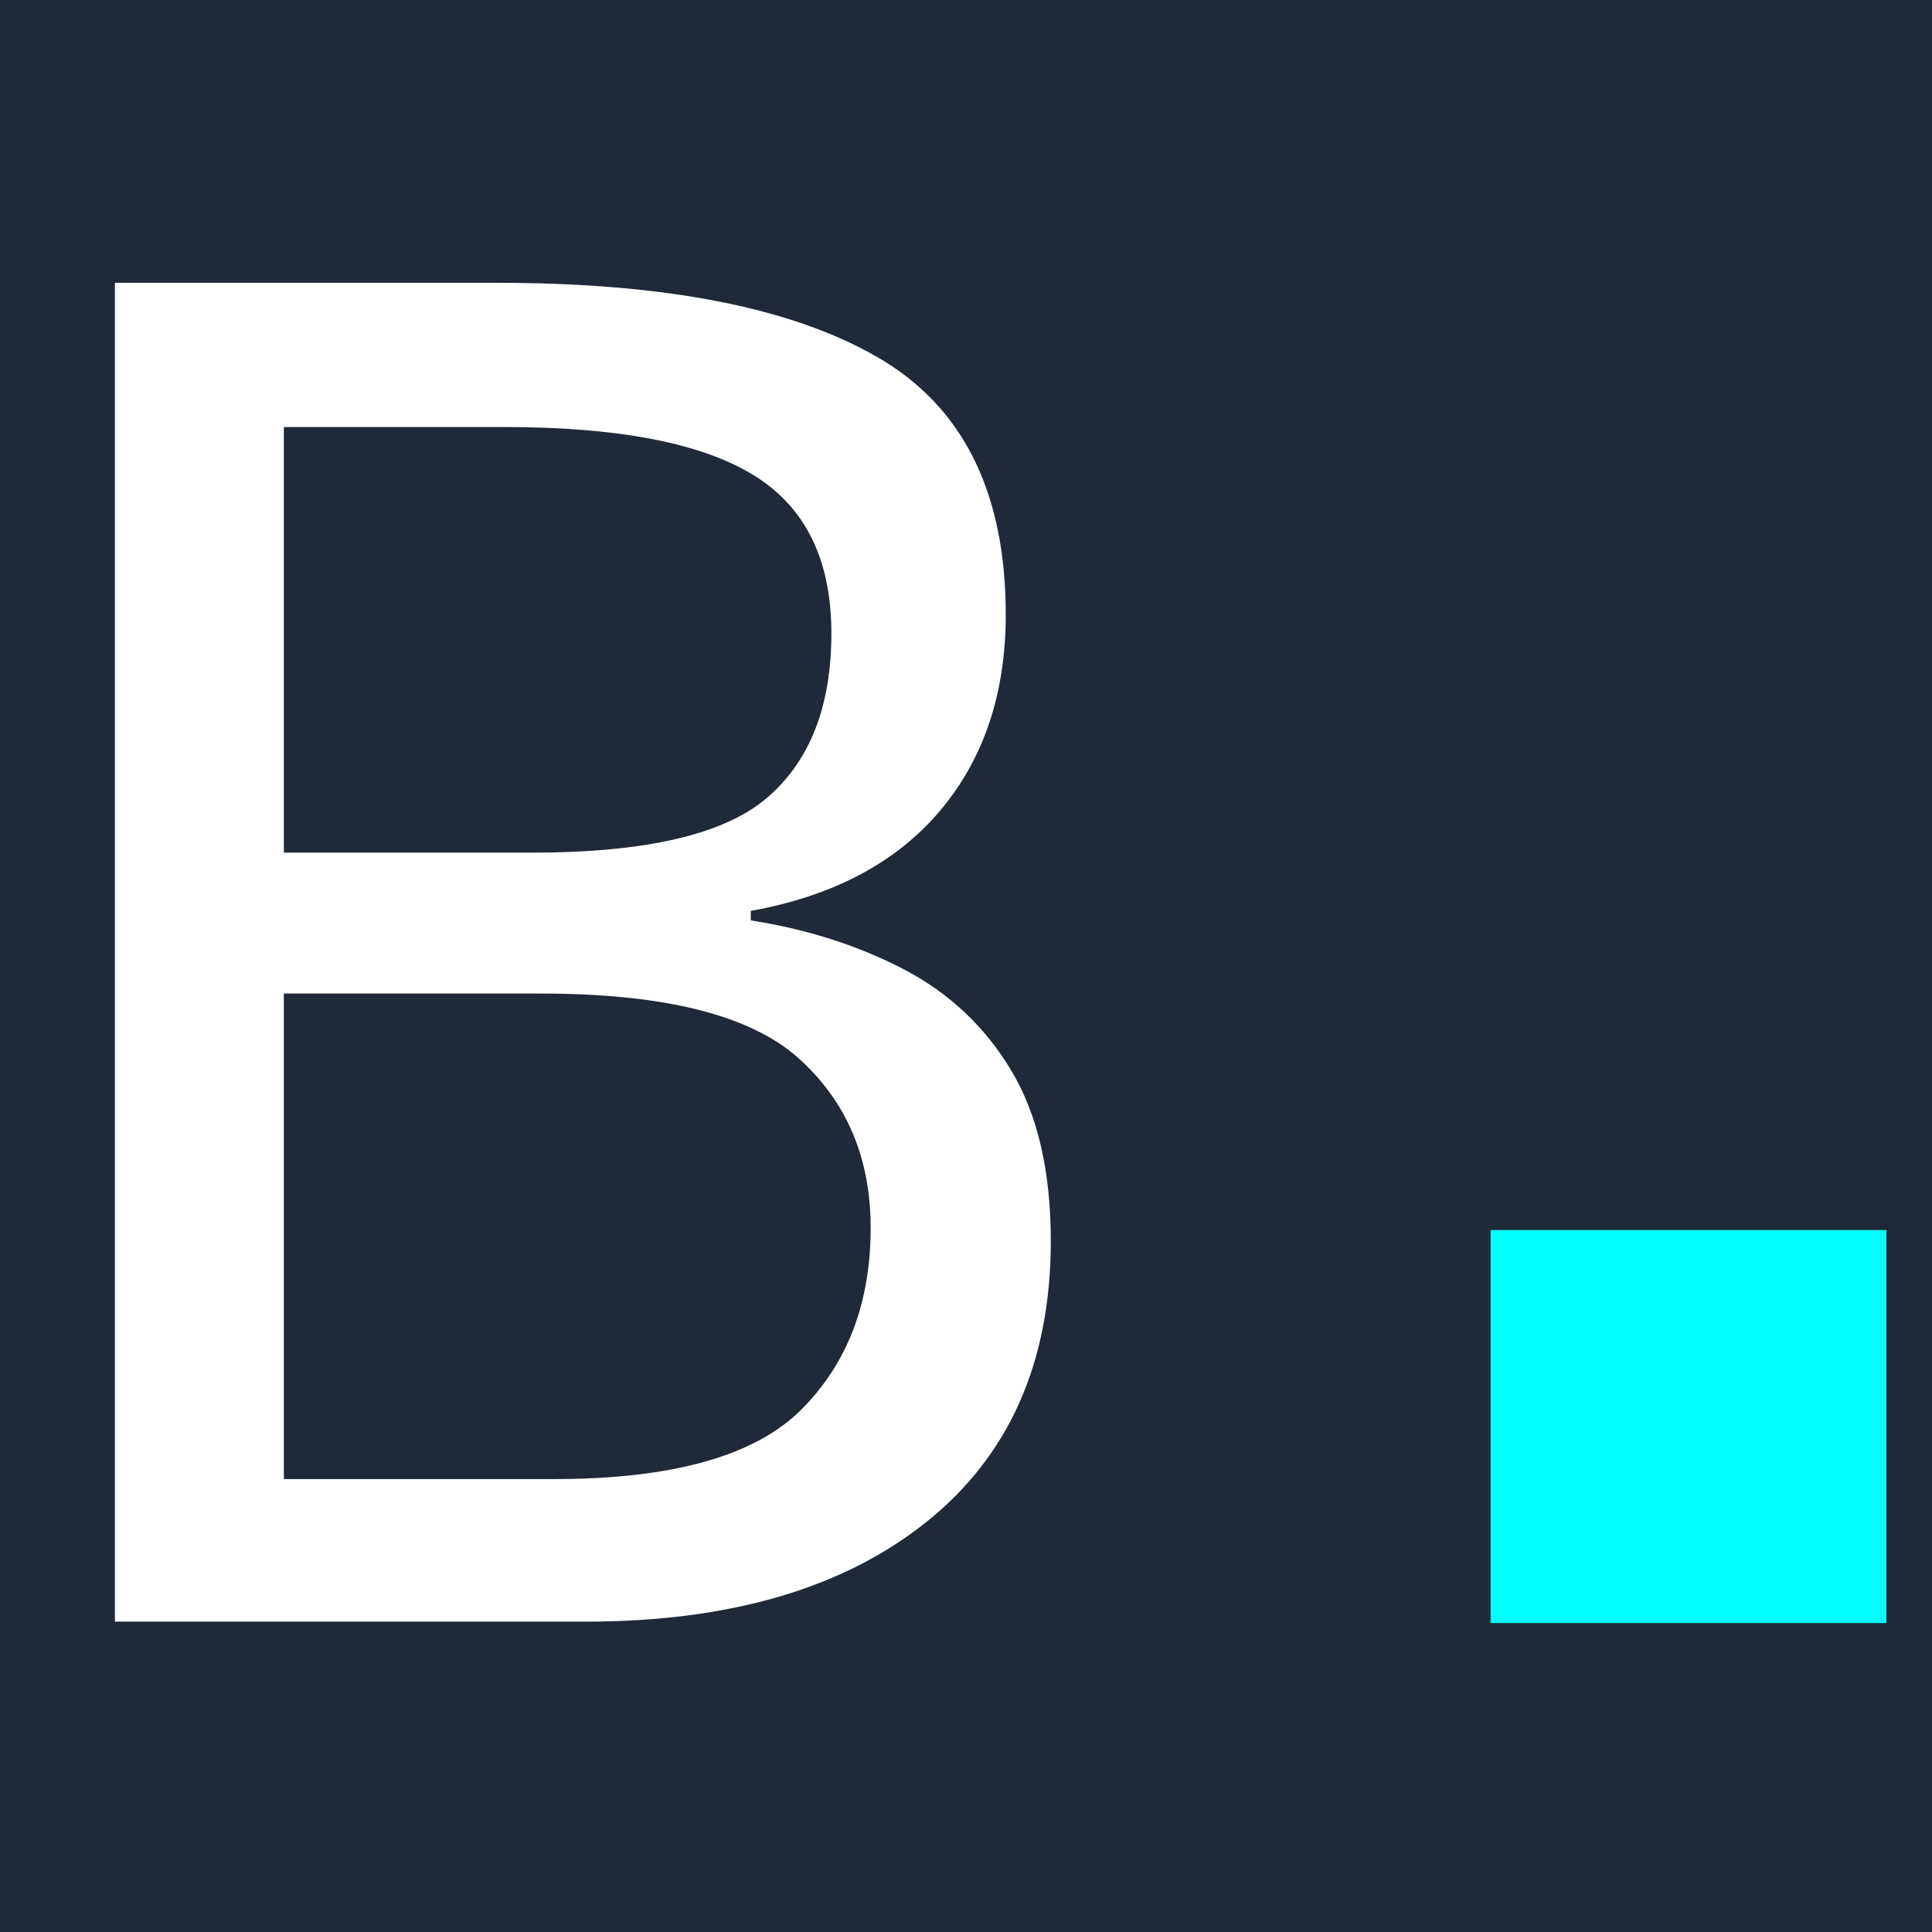
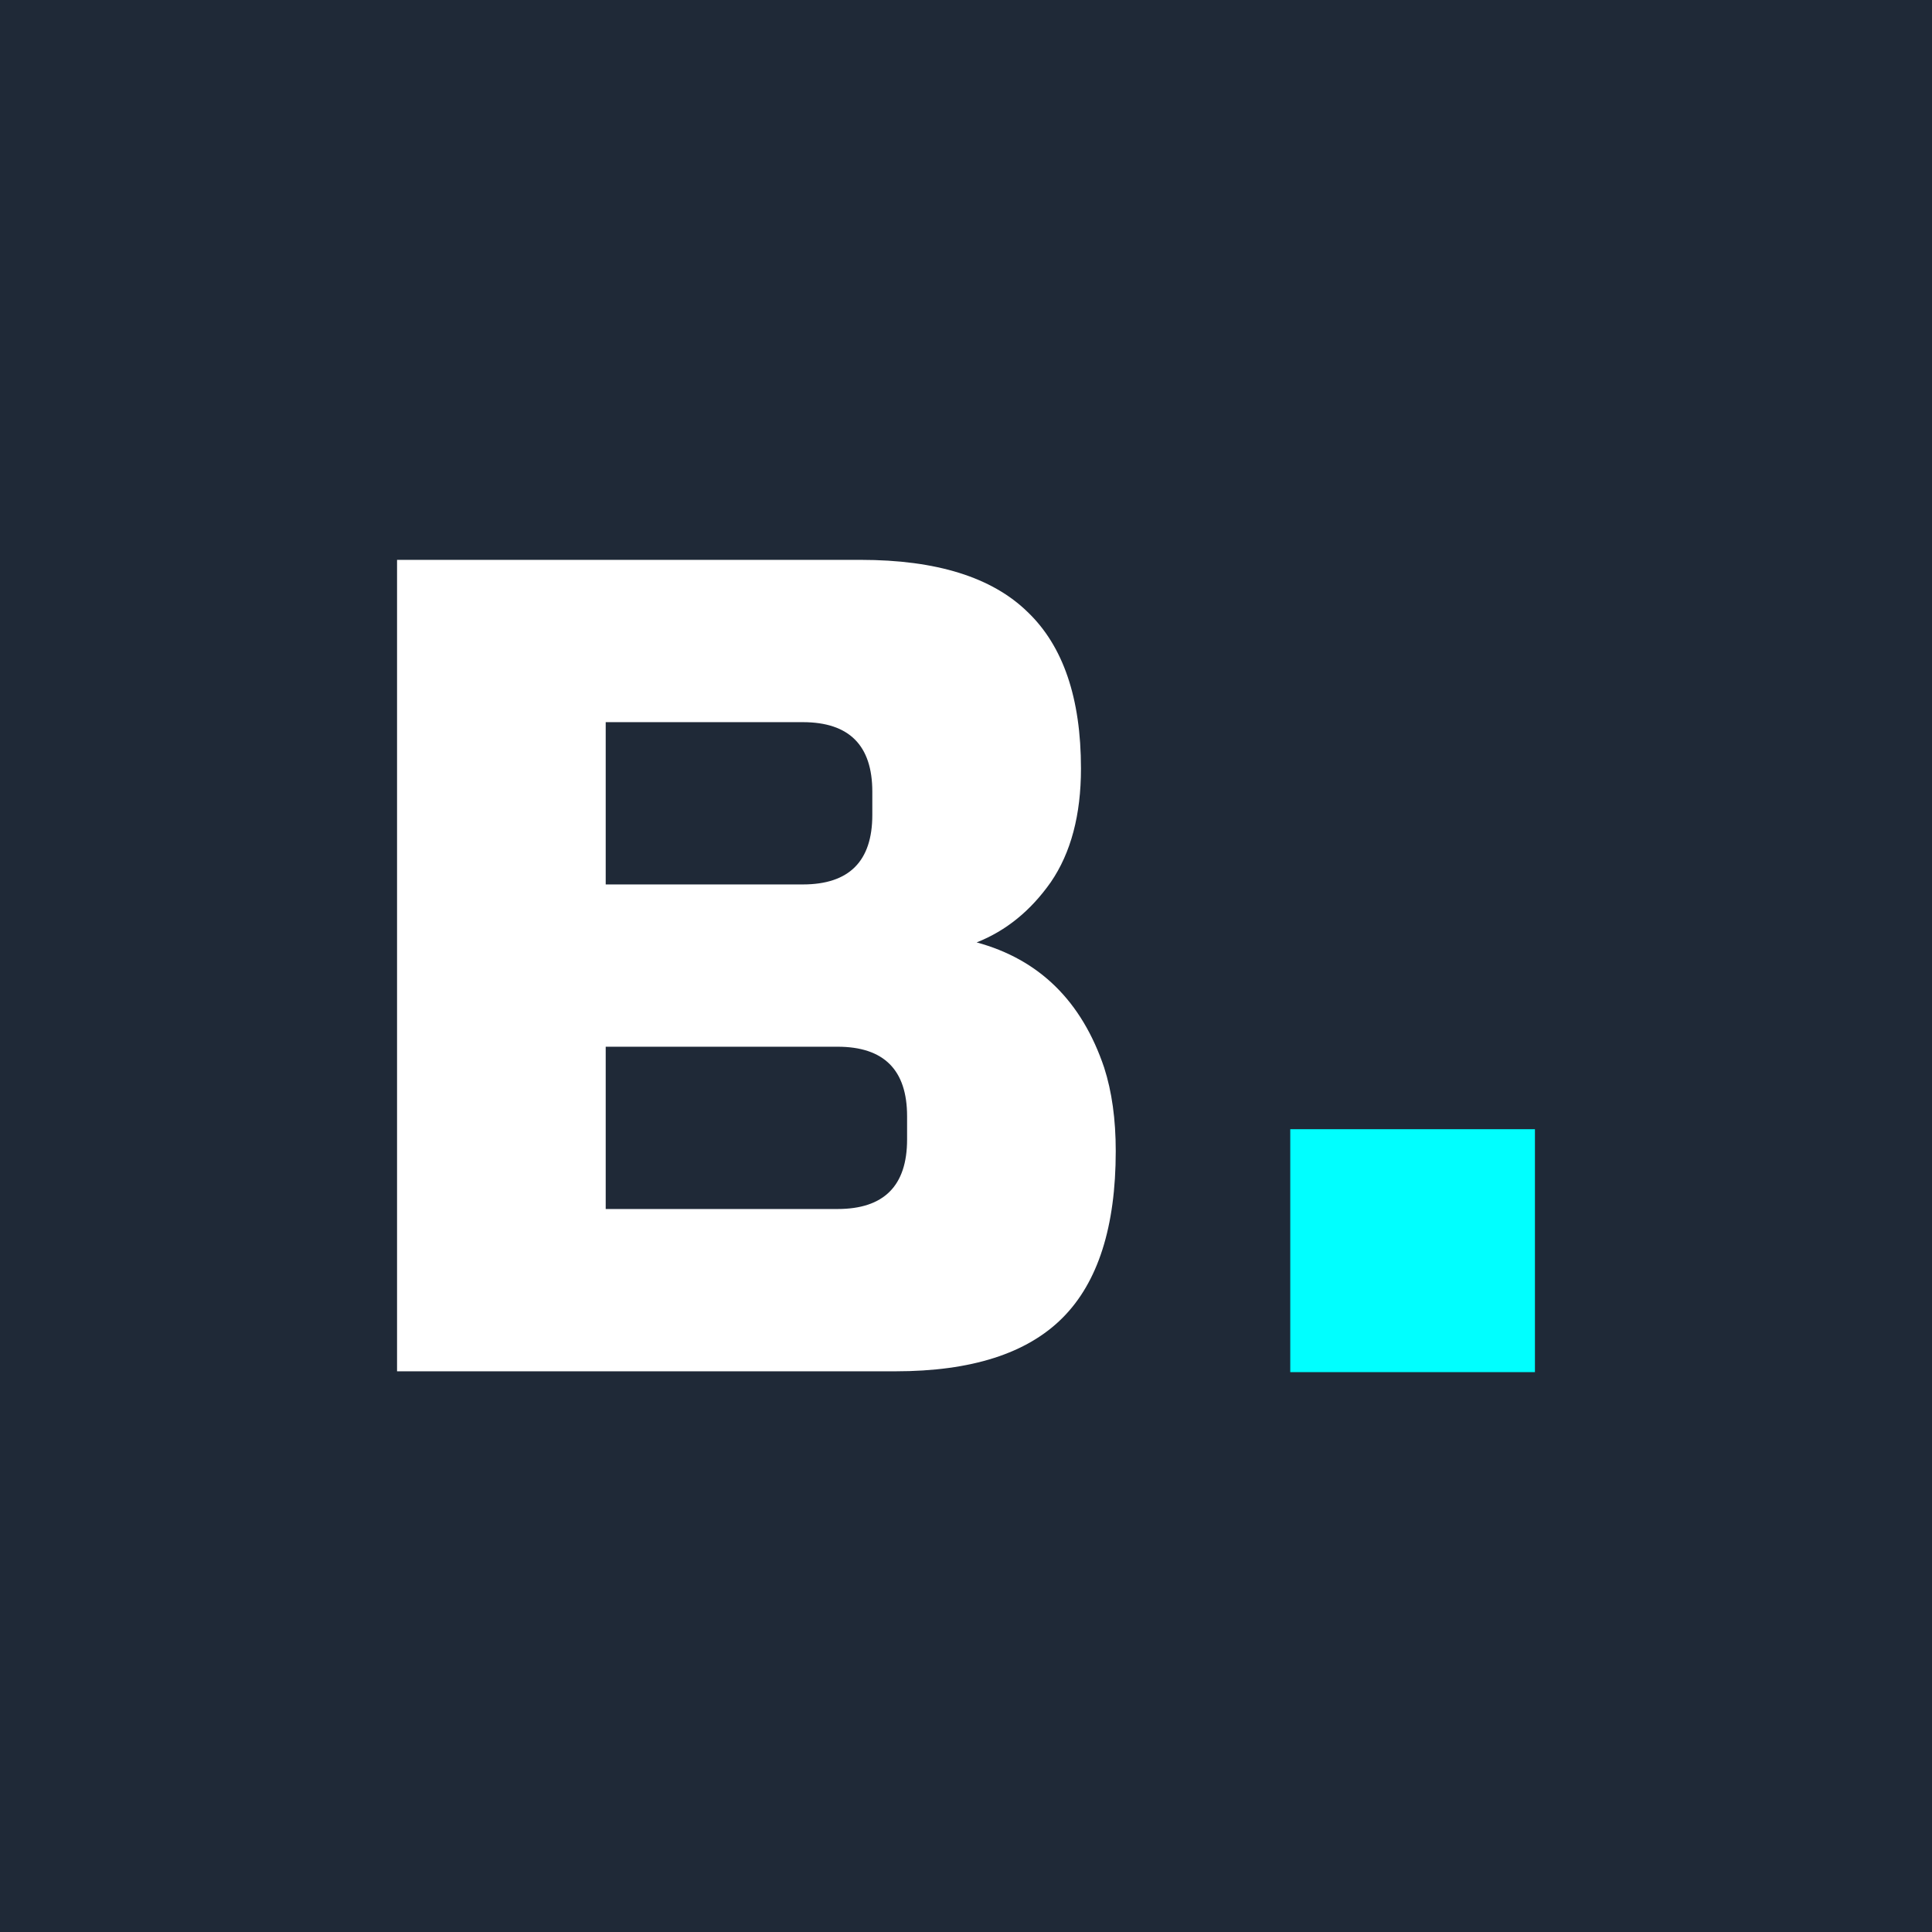
<svg xmlns="http://www.w3.org/2000/svg" width="192" height="192" viewBox="0 0 192 192" version="1.1" id="svg1" xml:space="preserve">
  <defs id="defs1" />
  <g id="layer1-9" transform="matrix(1.494659,0,0,1.494659,-1692.389,-54.59572)">
    <rect style="display:inline;fill:#1f2937;fill-opacity:1;stroke-width:7.559;stroke-linejoin:round" id="rect7" width="192" height="192" x="152.331" y="0" transform="matrix(0.6690491,0,0,0.6690491,1030.374,36.52722)" />
-     <g id="g6-9-3-3" transform="matrix(1.440847,0,0,1.440847,975.3873,-505.0796)">
-       <text xml:space="preserve" style="font-style:normal;font-variant:normal;font-weight:normal;font-stretch:normal;font-size:86.537px;font-family:'Russo One';-inkscape-font-specification:'Russo One, Normal';font-variant-ligatures:normal;font-variant-caps:normal;font-variant-numeric:normal;font-variant-east-asian:normal;writing-mode:lr-tb;direction:ltr;fill:#ffffff;stroke-width:7.211;stroke-dasharray:none" x="105.808" y="450.728" id="text4-3-5-6">
-         <tspan id="tspan4-6-6-0" x="105.808" y="450.728" style="font-style:normal;font-variant:normal;font-weight:normal;font-stretch:normal;font-size:86.537px;font-family:'Russo One';-inkscape-font-specification:'Russo One, Normal';font-variant-ligatures:normal;font-variant-caps:normal;font-variant-numeric:normal;font-variant-east-asian:normal;fill:#ffffff;stroke-width:7.211;stroke-dasharray:none">B</tspan>
-       </text>
+     <g id="g6-9-3-3" transform="matrix(0.8906377,0,0,0.8906377,1059.83,-273.7321)">
+       <path d="m 111,390.152 h 34.615 q 8.481,0 12.461,3.894 3.981,3.808 3.981,11.683 0,5.192 -2.25,8.481 -2.25,3.202 -5.538,4.5 7.01,1.904 9.519,9.346 0.865,2.683 0.865,6.231 0,8.481 -3.981,12.461 -3.981,3.981 -12.461,3.981 h -37.211 z m 38.076,41.538 q 0,-5.192 -5.192,-5.192 h -17.307 v 12.115 h 17.307 q 5.192,0 5.192,-5.192 z m -2.596,-24.23 q 0,-5.192 -5.192,-5.192 h -14.711 v 12.115 h 14.711 q 5.192,0 5.192,-5.192 z" id="text4-3-5-6" style="font-size:86.537px;font-family:'Russo One';-inkscape-font-specification:'Russo One, Normal';fill:#ffffff;stroke-width:7.211" aria-label="B" />
      <g id="g5-0-2-6" transform="matrix(1.688767,0,0,1.688767,-417.9094,-310.4899)" style="fill:#00ffff">
        <rect style="fill:#00ffff;fill-opacity:1;stroke:none;stroke-width:1.625;stroke-linejoin:round;stroke-dasharray:none;stroke-opacity:1" id="rect5-6-9-2" width="10.816" height="10.739" x="352.678" y="440.052" />
      </g>
    </g>
  </g>
</svg>
